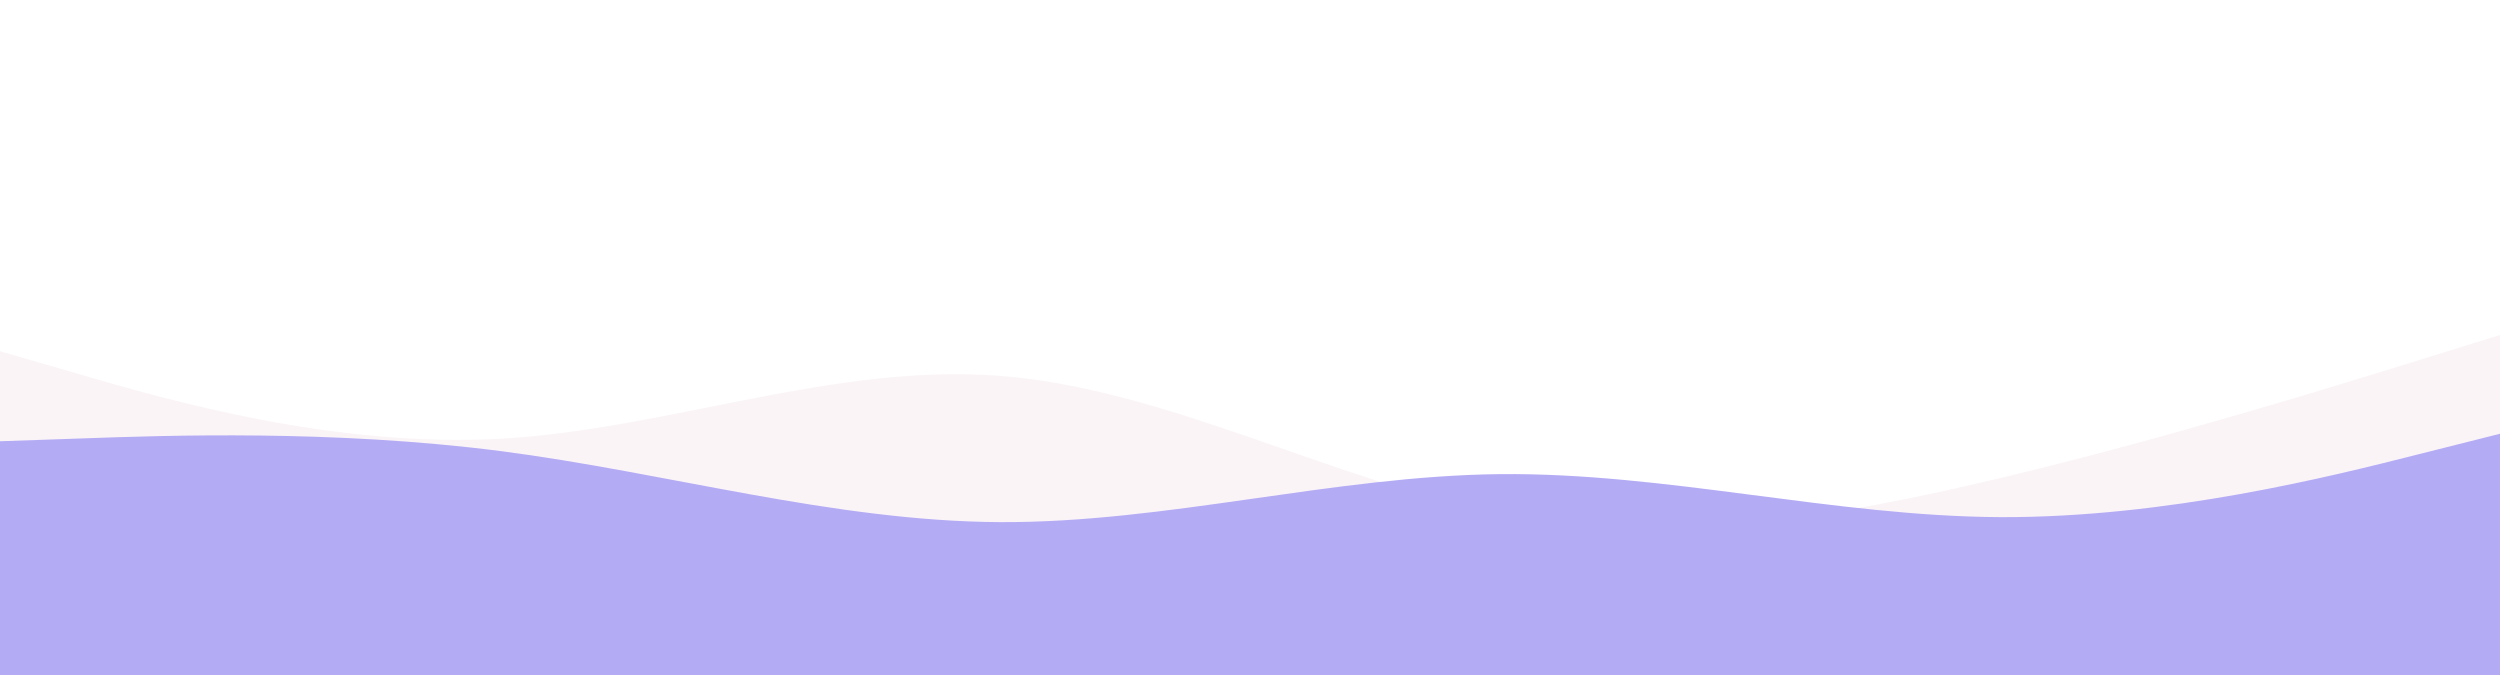
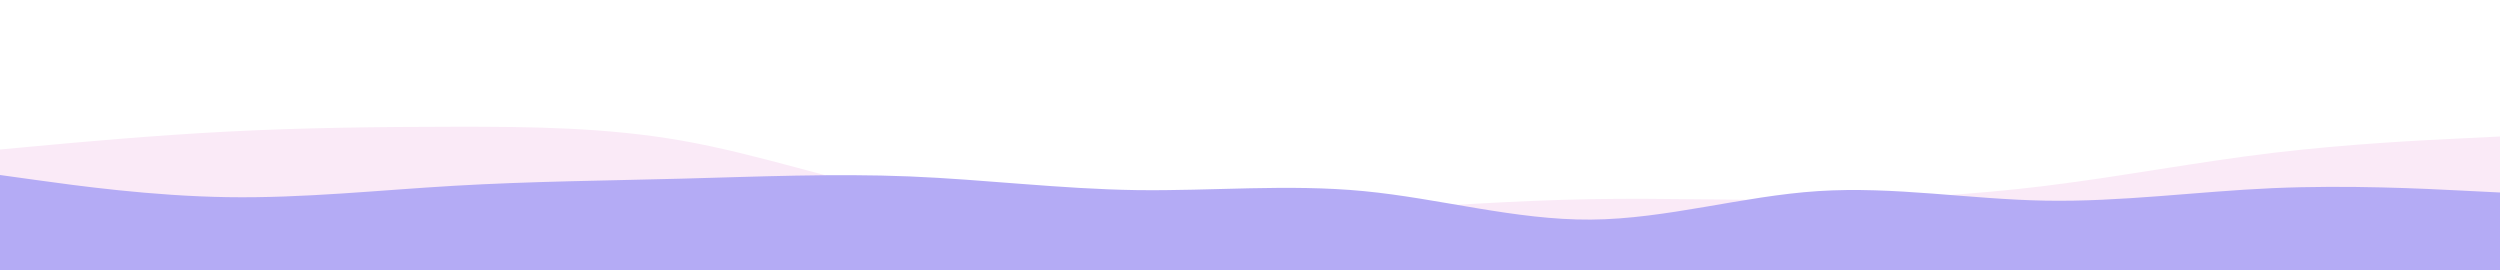
- <svg xmlns="http://www.w3.org/2000/svg" width="2000" height="540">
-   <path d="M0 281l66.7 19.3c66.6 19.4 200 58 333.3 50.7 133.3-7.3 266.7-60.7 400-50.3 133.3 10.3 266.7 84.3 400 110.1 133.3 25.9 266.7 3.5 400-28.3s266.7-73.2 333.3-93.8L2000 268v273H0z" fill="#faf4f7" />
-   <path d="M0 353l66.7-2.3c66.6-2.4 200-7 333.3 10.1C533.3 378 666.7 417 800 417.7c133.3.6 266.7-37 400-38.4 133.3-1.3 266.7 33.7 400 34.4 133.3.6 266.7-33 333.3-49.9L2000 347v194H0z" fill="#b4abf5" />
+ <svg xmlns="http://www.w3.org/2000/svg" width="5000" height="540">
+   <path d="M0 299l75.8-7c75.9-7 227.5-21 379-28.8 151.5-7.9 302.9-9.5 454.4-9.7 151.5-.2 303.1 1.2 454.6 27.8C1515.3 308 1666.7 360 1818.2 391s303.1 41 454.6 42.8c151.5 1.9 302.9-4.5 454.4-13.1 151.5-8.7 303.1-19.7 454.6-22.4 151.5-2.6 302.9 3 454.4 1.7s303.1-9.7 454.6-28.3c151.5-18.7 302.9-47.7 454.4-65.9 151.5-18.1 303.1-25.5 379-29.1l75.8-3.7v268H0z" fill="#faeaf7" />
+   <path d="M0 350l75.8 10.5c75.9 10.5 227.5 31.5 379 33.8 151.5 2.4 302.9-14 454.4-22.8s303.1-10.2 454.6-14.2 302.9-10.6 454.4-4.5c151.5 6.2 303.1 25.2 454.6 27.4 151.5 2.1 302.9-12.5 454.4 2s303.1 58.1 454.6 57c151.5-1.2 302.9-47.2 454.4-57 151.5-9.9 303.1 16.5 454.6 19.1 151.5 2.7 302.9-18.3 454.4-25 151.5-6.6 303.1 1 379 4.9l75.8 3.8v156H0z" fill="#b4abf5" />
</svg>
